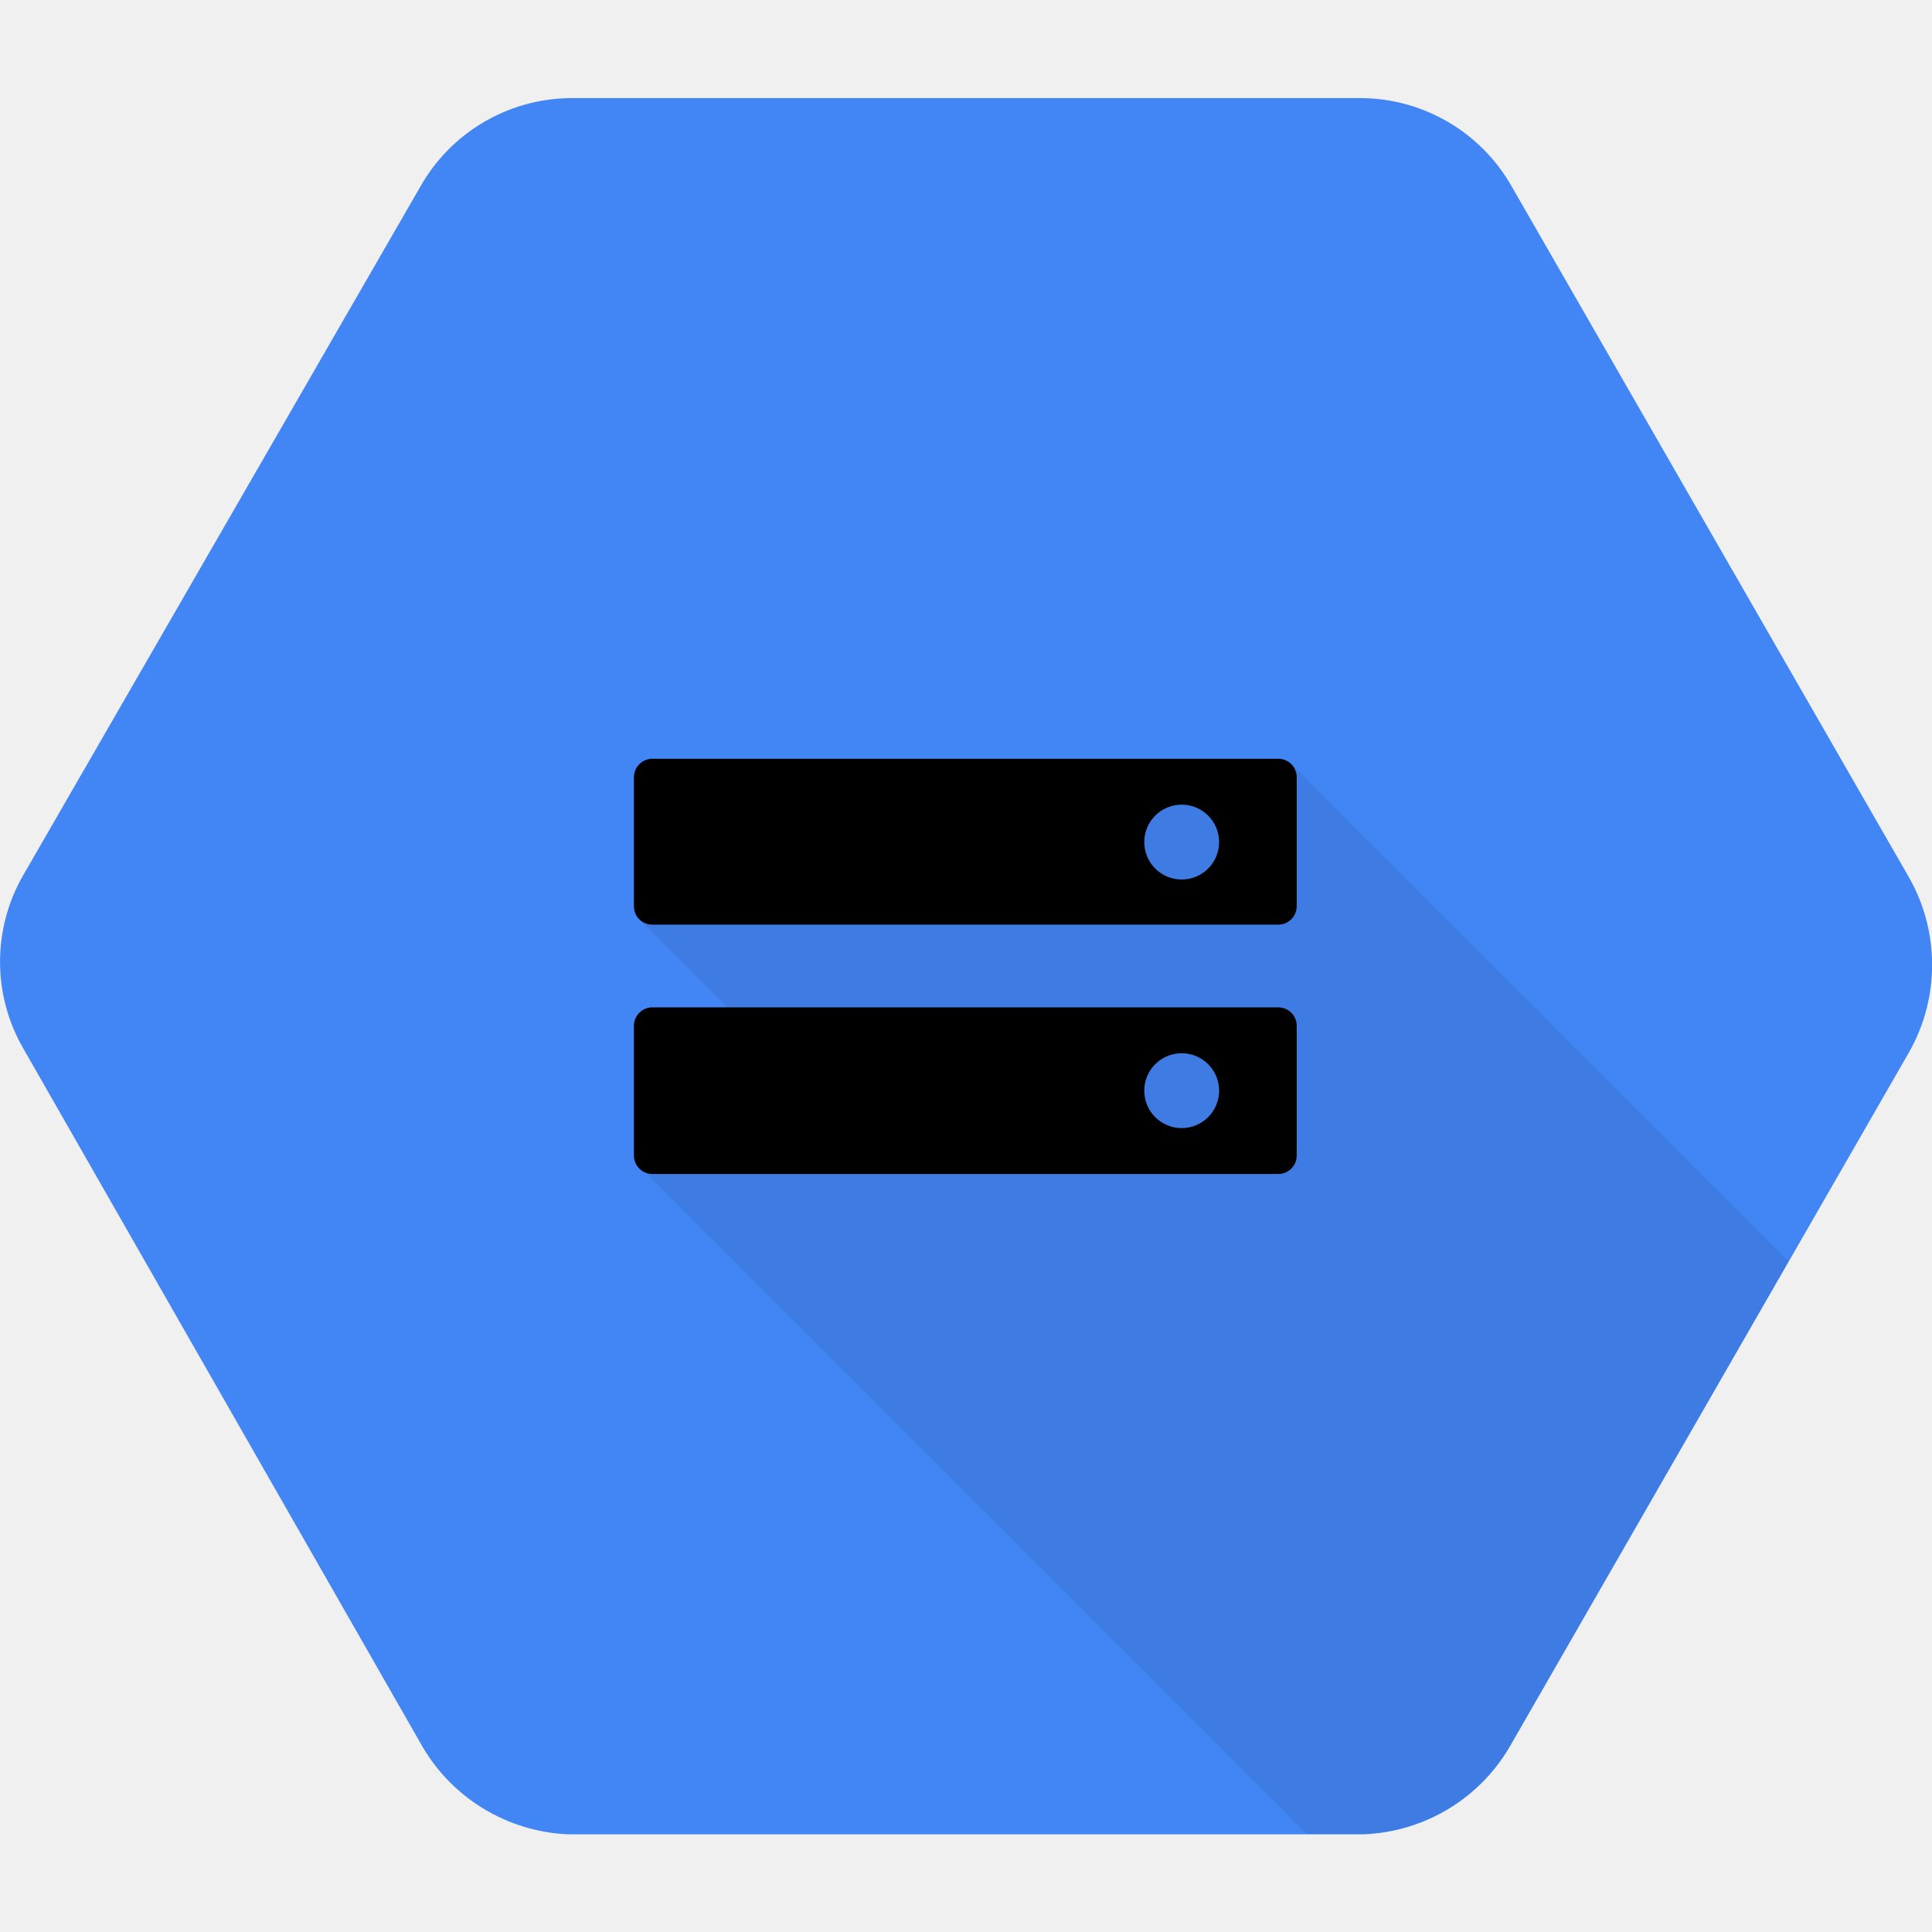
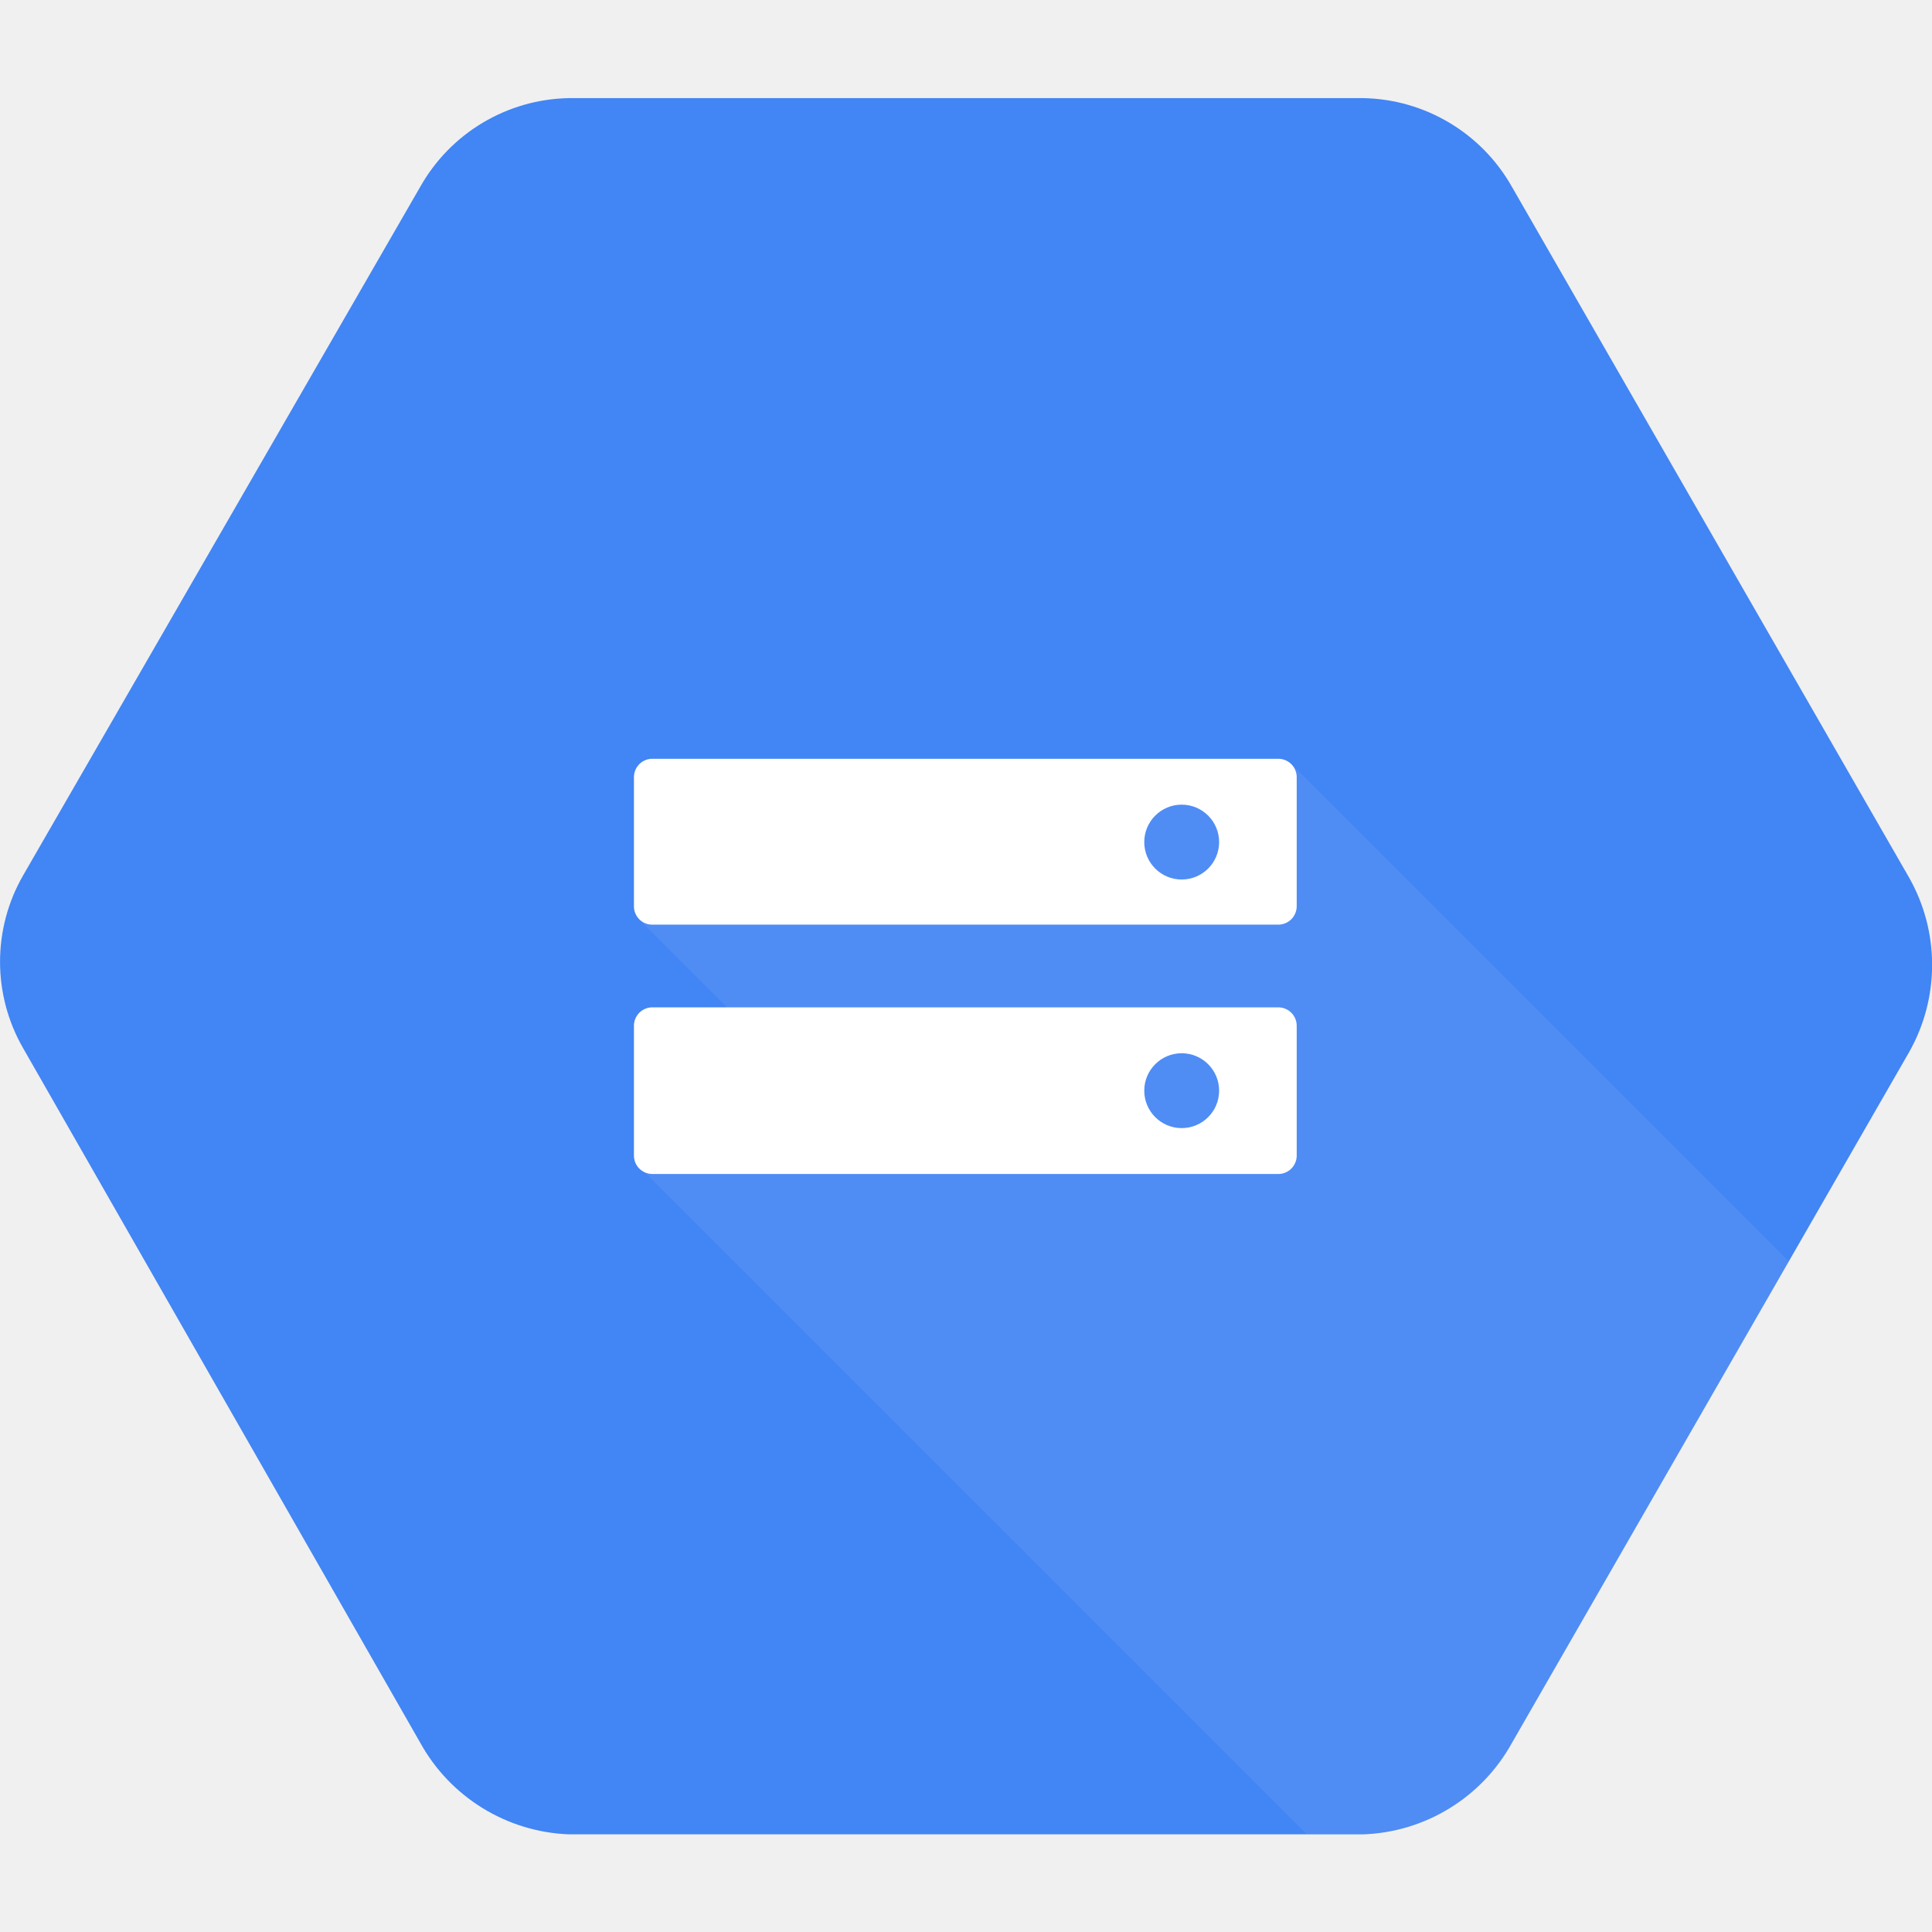
<svg xmlns="http://www.w3.org/2000/svg" width="64px" height="64px" viewBox="0 0 64 64" version="1.1">
  <g id="Icon" stroke="none" stroke-width="1" fill="none" fill-rule="evenodd">
    <g id="Cloud-Storage" transform="translate(0, 3)" fill-rule="nonzero">
      <path d="M63.235,26.06 L50.085,3.19 C49.079,1.406 47.203,0.287 45.155,0.25 L18.85,0.25 C16.801,0.286 14.925,1.405 13.92,3.19 L0.765,26 C-0.253,27.771 -0.253,29.949 0.765,31.72 L13.915,54.72 C14.91,56.53 16.781,57.685 18.845,57.765 L45.15,57.765 C47.214,57.694 49.088,56.543 50.085,54.735 L63.235,31.865 C64.26,30.066 64.26,27.859 63.235,26.06 Z" id="Path" fill="#4285F4" />
-       <path d="M42.745,22.275 L24.655,23.94 L21.155,27.44 L24.155,30.44 L21.18,35.65 L43.28,57.75 L45.15,57.75 C47.214,57.679 49.088,56.528 50.085,54.72 L59.25,38.78 L42.745,22.275 Z" id="Path" fill="#000000" opacity="0.07" />
-       <g id="art" transform="translate(21, 22)" fill="#000000">
+       <path d="M42.745,22.275 L24.655,23.94 L21.155,27.44 L24.155,30.44 L21.18,35.65 L43.28,57.75 L45.15,57.75 C47.214,57.679 49.088,56.528 50.085,54.72 L59.25,38.78 L42.745,22.275 Z" id="Path" fill="#FFFFFF" opacity="0.07" />
+       <g id="art" transform="translate(21, 22)" fill="#FFFFFF">
        <g id="Group">
          <path d="M21.35,0.135 L0.63,0.135 C0.466,0.13 0.306,0.191 0.187,0.305 C0.069,0.419 0.001,0.576 0,0.74 L0,5.025 C0,5.359 0.271,5.63 0.605,5.63 L21.35,5.63 C21.683,5.627 21.952,5.358 21.955,5.025 L21.955,0.74 C21.952,0.407 21.683,0.138 21.35,0.135 M18.145,4.135 C17.46,4.135 16.905,3.58 16.905,2.895 C16.905,2.21 17.46,1.655 18.145,1.655 C18.83,1.655 19.385,2.21 19.385,2.895 C19.385,3.58 18.83,4.135 18.145,4.135" id="Shape" />
          <path d="M21.35,8.37 L0.63,8.37 C0.461,8.364 0.298,8.429 0.178,8.548 C0.059,8.668 -0.006,8.831 -6.38378239e-16,9 L-6.38378239e-16,13.285 C0.003,13.618 0.272,13.887 0.605,13.89 L21.35,13.89 C21.683,13.887 21.952,13.618 21.955,13.285 L21.955,8.975 C21.952,8.642 21.683,8.373 21.35,8.37 M18.145,12.37 C17.46,12.37 16.905,11.815 16.905,11.13 C16.905,10.445 17.46,9.89 18.145,9.89 C18.83,9.89 19.385,10.445 19.385,11.13 C19.385,11.815 18.83,12.37 18.145,12.37" id="Shape" />
        </g>
      </g>
    </g>
  </g>
</svg>
